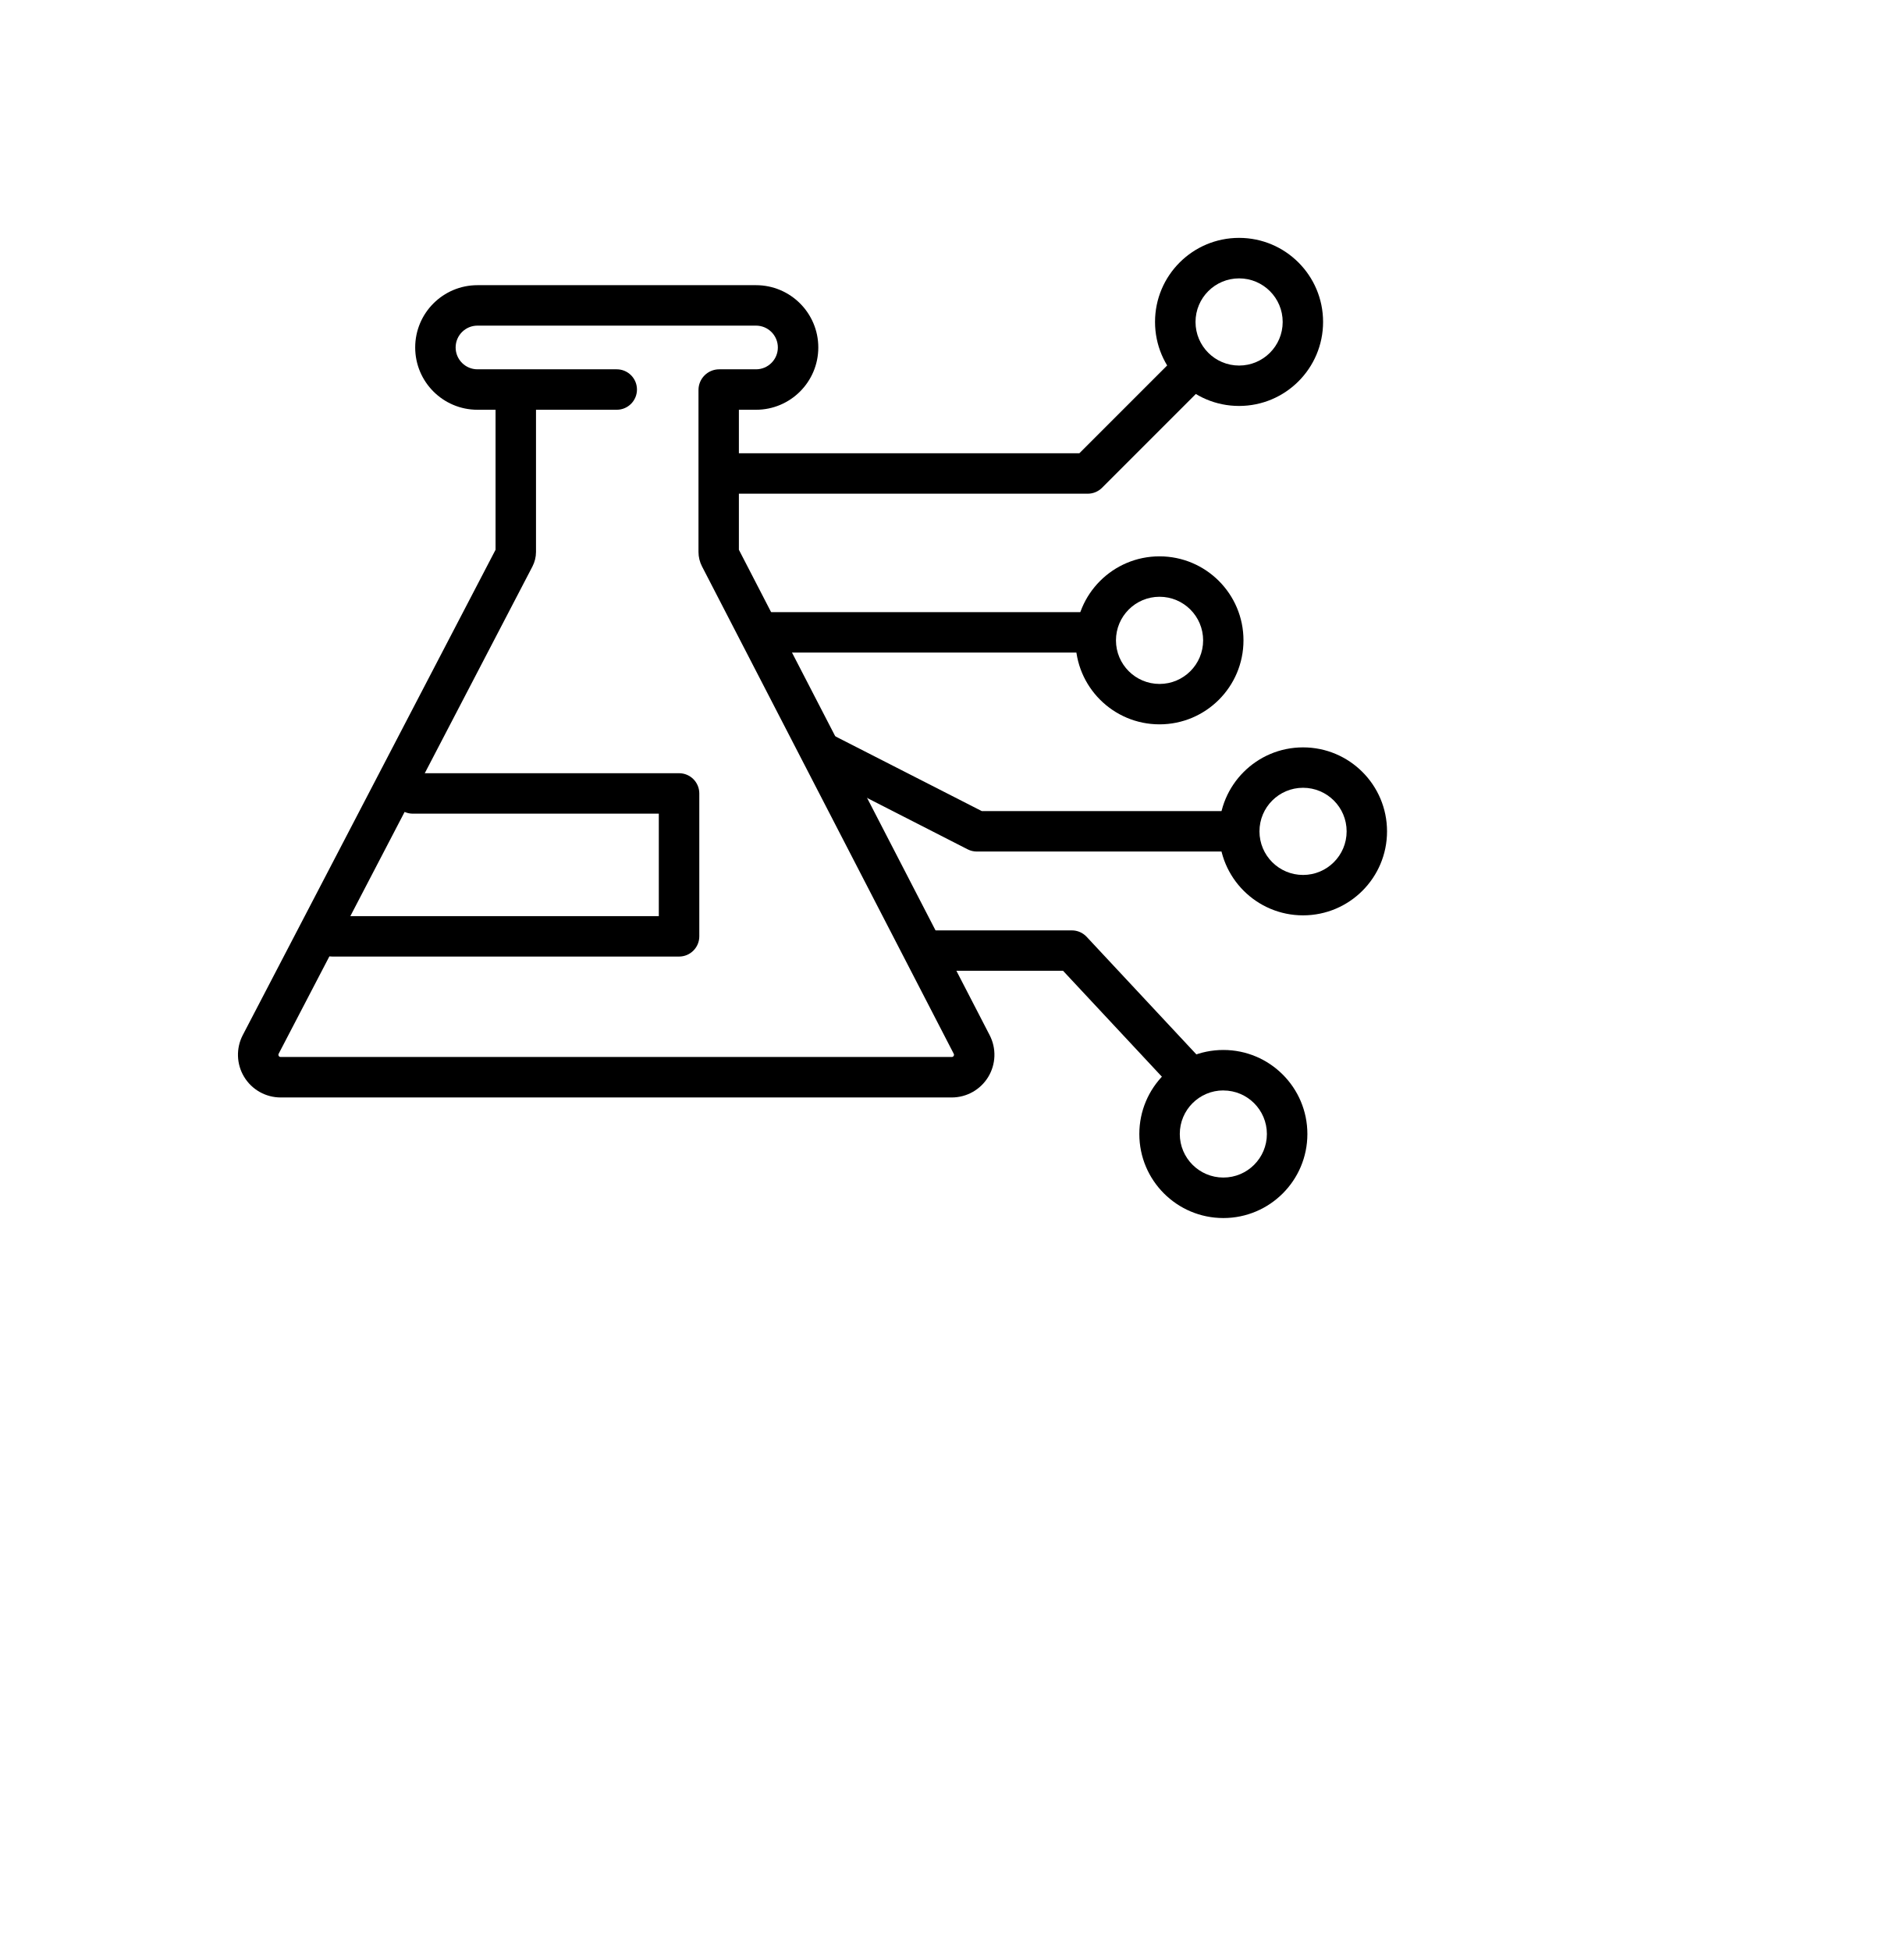
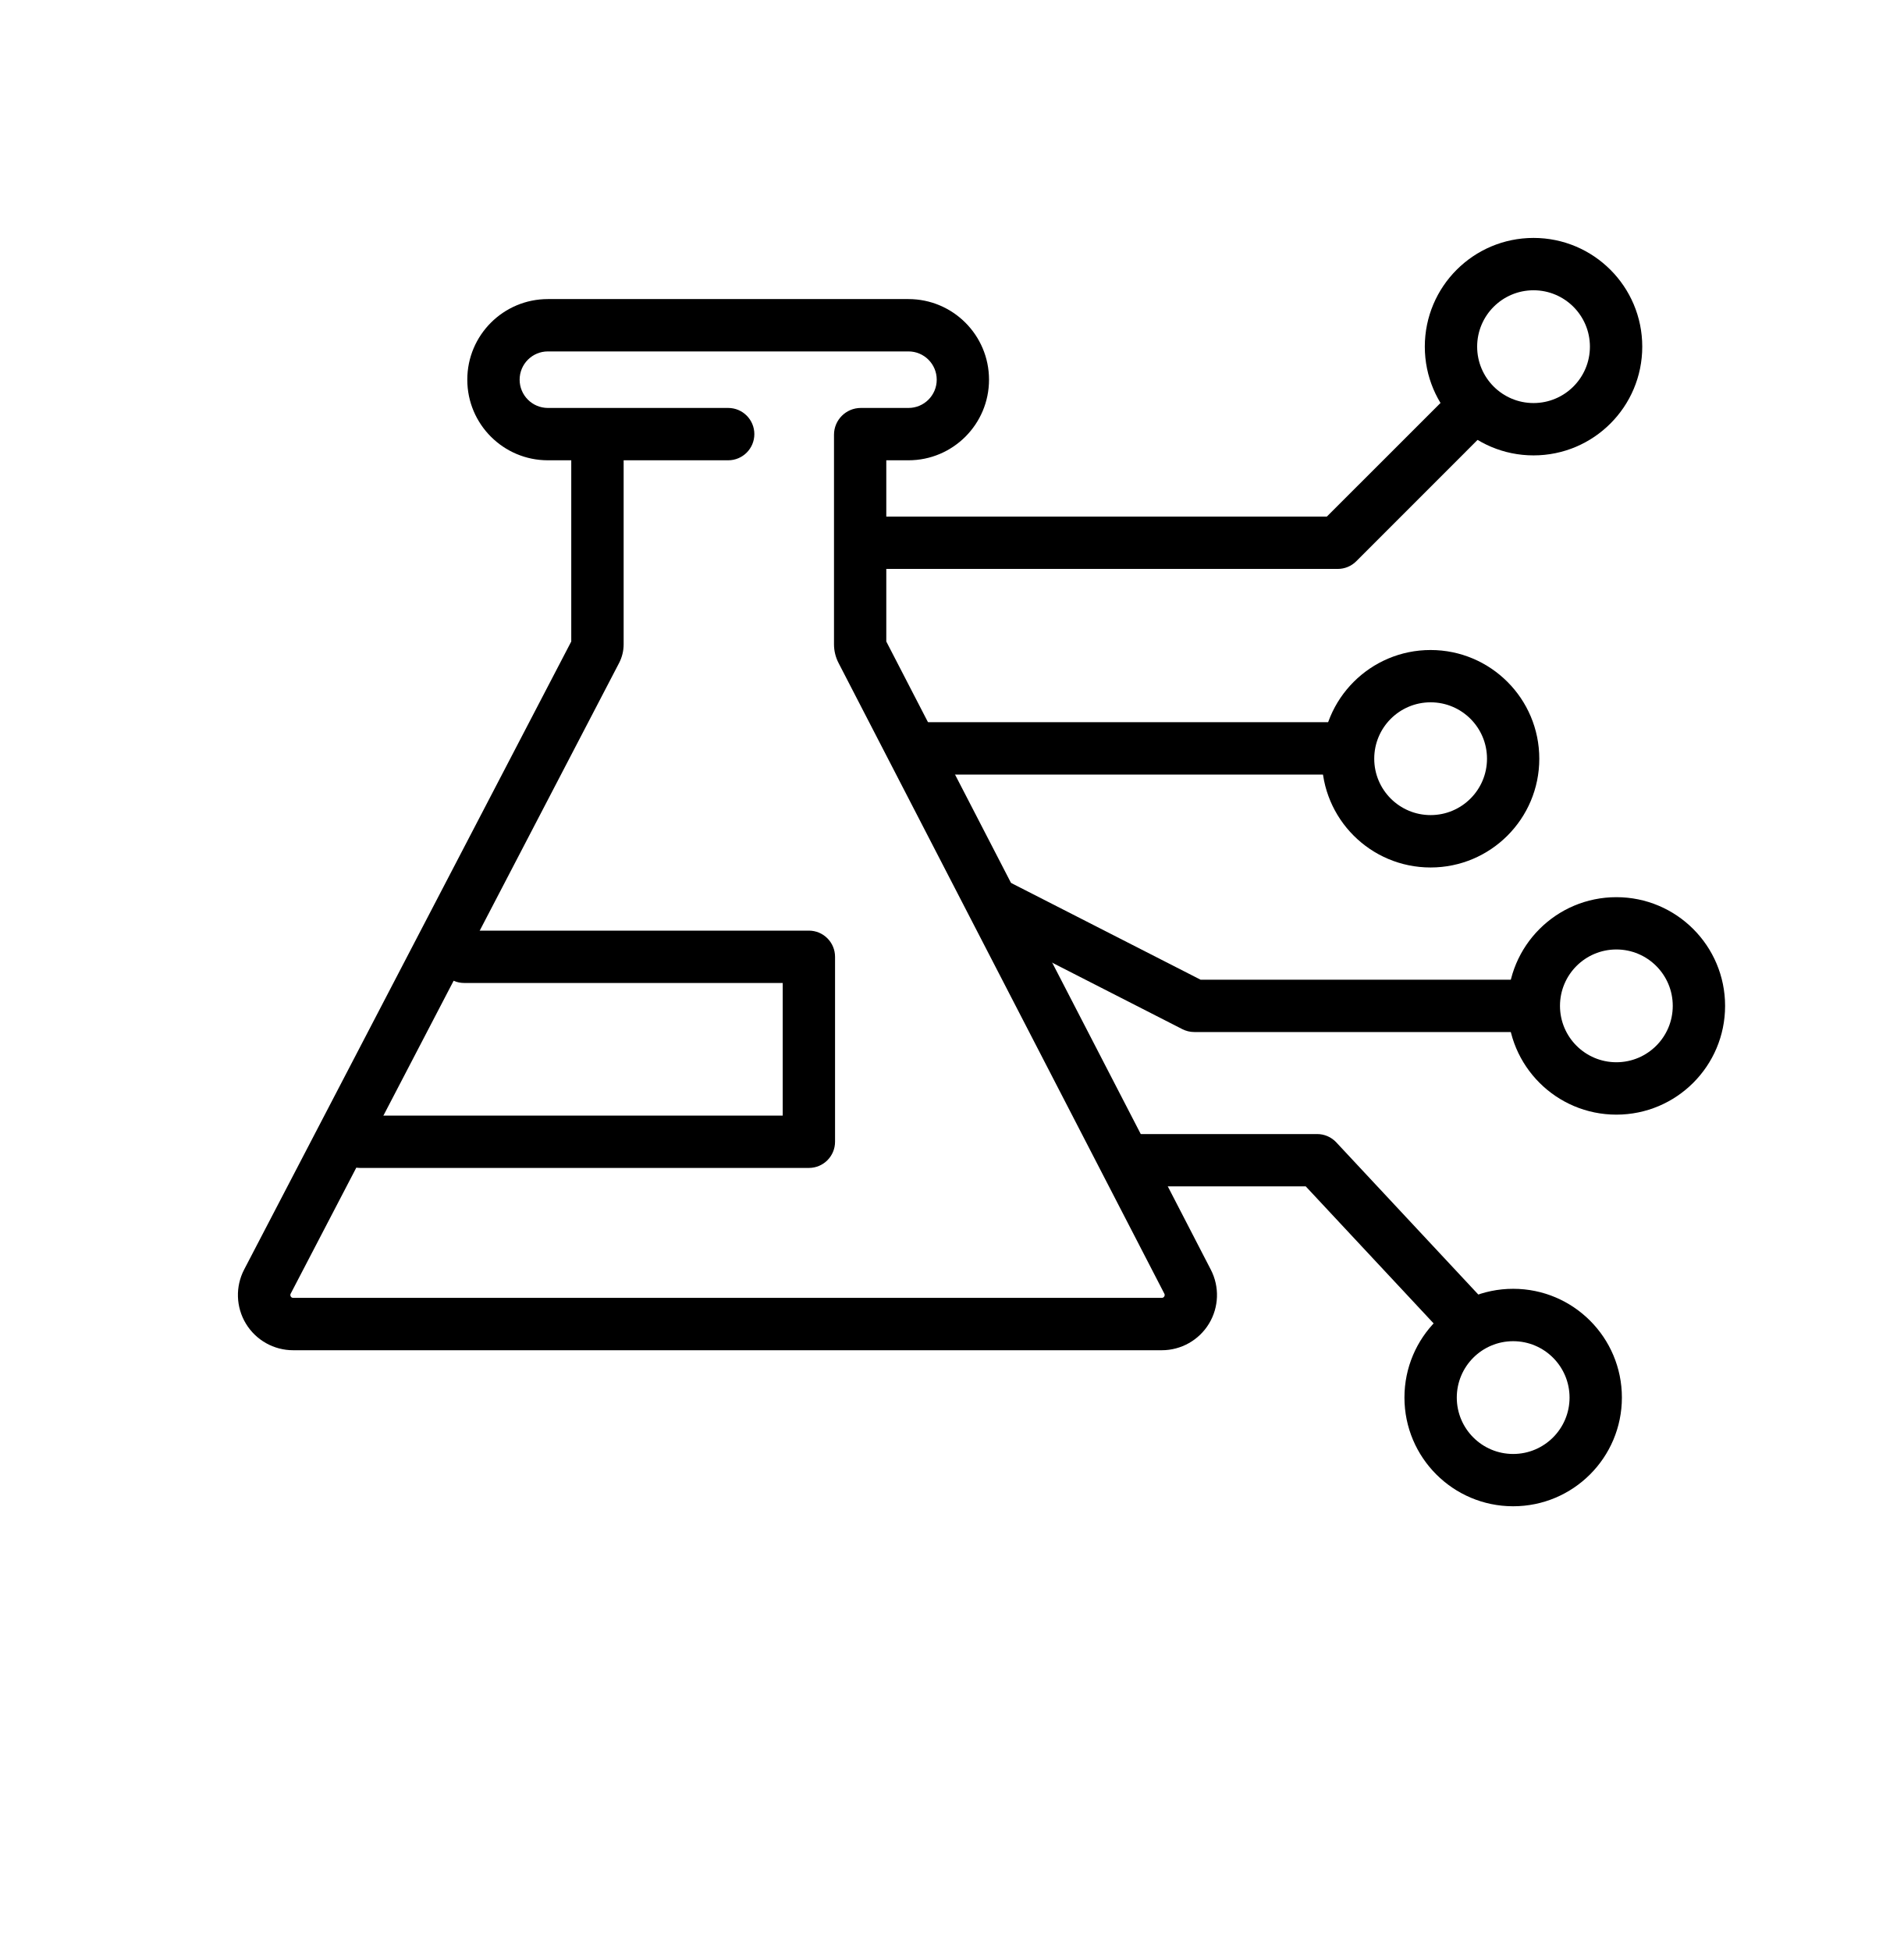
<svg xmlns="http://www.w3.org/2000/svg" viewBox="0 0 40 41">
  <g fill="currentColor" fill-rule="evenodd" clip-rule="evenodd">
-     <path d="M10.035 6.843a.459.459 0 1 0 0 .918h2.927a.425.425 0 0 1 0 .85h-1.697v2.988c0 .107-.026.211-.075.306L5.857 22.144a.043.043 0 0 0-.006.023.05.05 0 0 0 .024.04.043.043 0 0 0 .023.005h14.105a.043.043 0 0 0 .023-.005.05.05 0 0 0 .017-.017.05.05 0 0 0 .007-.023c0-.005 0-.013-.006-.023l-5.29-10.241a.66.66 0 0 1-.074-.304V8.196c0-.24.195-.435.436-.435h.773a.459.459 0 1 0 0-.918h-5.854Zm.38 1.768h-.38a1.309 1.309 0 1 1 0-2.618h5.854a1.309 1.309 0 1 1 0 2.618h-.36v2.942l5.27 10.2a.897.897 0 0 1-.796 1.31H5.898a.897.897 0 0 1-.795-1.312l5.312-10.198V8.611Z" />
-     <path d="M8.25 16.674a.425.425 0 0 1 .425-.425h5.597a.425.425 0 0 1 .425.425v3.003a.425.425 0 0 1-.425.425H6.986a.425.425 0 0 1 0-.85h6.86v-2.153H8.676a.425.425 0 0 1-.425-.425Zm16.923-9.036a.425.425 0 0 1 0 .601l-2.011 2.011a.425.425 0 0 1-.3.125h-7.488a.425.425 0 0 1 0-.85h7.311l1.887-1.887a.425.425 0 0 1 .601 0Zm-9.397 5.651a.425.425 0 0 1 .425-.425h6.66a.425.425 0 0 1 0 .85h-6.66a.425.425 0 0 1-.425-.425Zm1.206 2.37a.425.425 0 0 1 .572-.186l3.08 1.572h5.245a.425.425 0 1 1 0 .85h-5.347a.425.425 0 0 1-.194-.046l-3.171-1.62a.425.425 0 0 1-.185-.57Zm2.27 4.318a.425.425 0 0 1 .425-.425h2.85a.425.425 0 0 1 .31.134l2.346 2.514a.425.425 0 0 1-.621.58l-2.22-2.379h-2.665a.425.425 0 0 1-.425-.425Z" />
-     <path d="M26.042 5.85a.916.916 0 1 0 0 1.832.916.916 0 0 0 0-1.832Zm-1.767.915a1.766 1.766 0 1 1 3.532 0 1.766 1.766 0 0 1-3.532 0Zm.095 5.776a.916.916 0 1 0 0 1.832.916.916 0 0 0 0-1.832Zm-1.767.916a1.765 1.765 0 1 1 3.531 0 1.765 1.765 0 0 1-3.53 0Zm4.783 3.098a.916.916 0 1 0 0 1.832.916.916 0 0 0 0-1.832Zm-1.765.916a1.765 1.765 0 1 1 3.53 0 1.765 1.765 0 0 1-3.53 0Zm.09 5.444a.915.915 0 1 0 0 1.831.915.915 0 0 0 0-1.83Zm-1.766.916a1.766 1.766 0 1 1 3.532 0 1.766 1.766 0 0 1-3.532 0Z" />
+     <path d="M11.515 7.385a.594.594 0 1 0 0 1.188h3.789a.55.55 0 0 1 0 1.1h-2.197v3.867a.852.852 0 0 1-.097.395L6.11 27.185a.056.056 0 0 0-.008.03.064.064 0 0 0 .03.052.056.056 0 0 0 .03.007h18.255a.056.056 0 0 0 .03-.007.064.064 0 0 0 .022-.022.065.065 0 0 0 .009-.03c0-.006 0-.016-.008-.03l-6.846-13.252a.855.855 0 0 1-.096-.393V9.136c0-.311.253-.563.564-.563h1.001a.594.594 0 1 0 0-1.188h-7.577Zm.492 2.288h-.492a1.694 1.694 0 1 1 0-3.388h7.577a1.694 1.694 0 1 1 0 3.388h-.465v3.808l6.82 13.2a1.16 1.16 0 0 1-1.03 1.694H6.161a1.16 1.16 0 0 1-1.029-1.697l6.874-13.197V9.673Z" />
+     <path d="M9.205 20.107a.55.55 0 0 1 .55-.55H17a.55.55 0 0 1 .55.55v3.887a.55.55 0 0 1-.55.55h-9.43a.55.55 0 0 1 0-1.1h8.88v-2.787H9.755a.55.55 0 0 1-.55-.55ZM31.106 8.414a.55.55 0 0 1 0 .778l-2.602 2.603a.55.55 0 0 1-.39.161h-9.688a.55.55 0 0 1 0-1.1h9.46l2.443-2.442a.55.55 0 0 1 .777 0Zm-12.16 7.313a.55.55 0 0 1 .55-.55h8.618a.55.55 0 0 1 0 1.1h-8.618a.55.55 0 0 1-.55-.55Zm1.56 3.066a.55.55 0 0 1 .74-.24l3.986 2.035h6.787a.55.55 0 1 1 0 1.1H25.1a.55.55 0 0 1-.25-.06l-4.105-2.096a.55.55 0 0 1-.24-.74Zm2.938 5.589a.55.55 0 0 1 .55-.55h3.687a.55.55 0 0 1 .403.174l3.036 3.253a.55.55 0 0 1-.805.75l-2.873-3.078h-3.448a.55.55 0 0 1-.55-.55Z" />
+     <path d="M32.23 6.1a1.185 1.185 0 1 0 0 2.37 1.185 1.185 0 0 0 0-2.37Zm-2.285 1.185a2.285 2.285 0 1 1 4.57 0 2.285 2.285 0 0 1-4.57 0Zm.122 7.474a1.185 1.185 0 1 0 0 2.37 1.185 1.185 0 0 0 0-2.37Zm-2.286 1.186a2.285 2.285 0 1 1 4.57 0 2.285 2.285 0 0 1-4.57 0Zm6.19 4.008a1.185 1.185 0 1 0 0 2.37 1.185 1.185 0 0 0 0-2.37Zm-2.285 1.186a2.285 2.285 0 1 1 4.57 0 2.285 2.285 0 0 1-4.57 0Zm.116 7.046a1.185 1.185 0 1 0 0 2.37 1.185 1.185 0 0 0 0-2.37Zm-2.285 1.184a2.285 2.285 0 1 1 4.57 0 2.285 2.285 0 0 1-4.57 0Z" />
  </g>
</svg>
